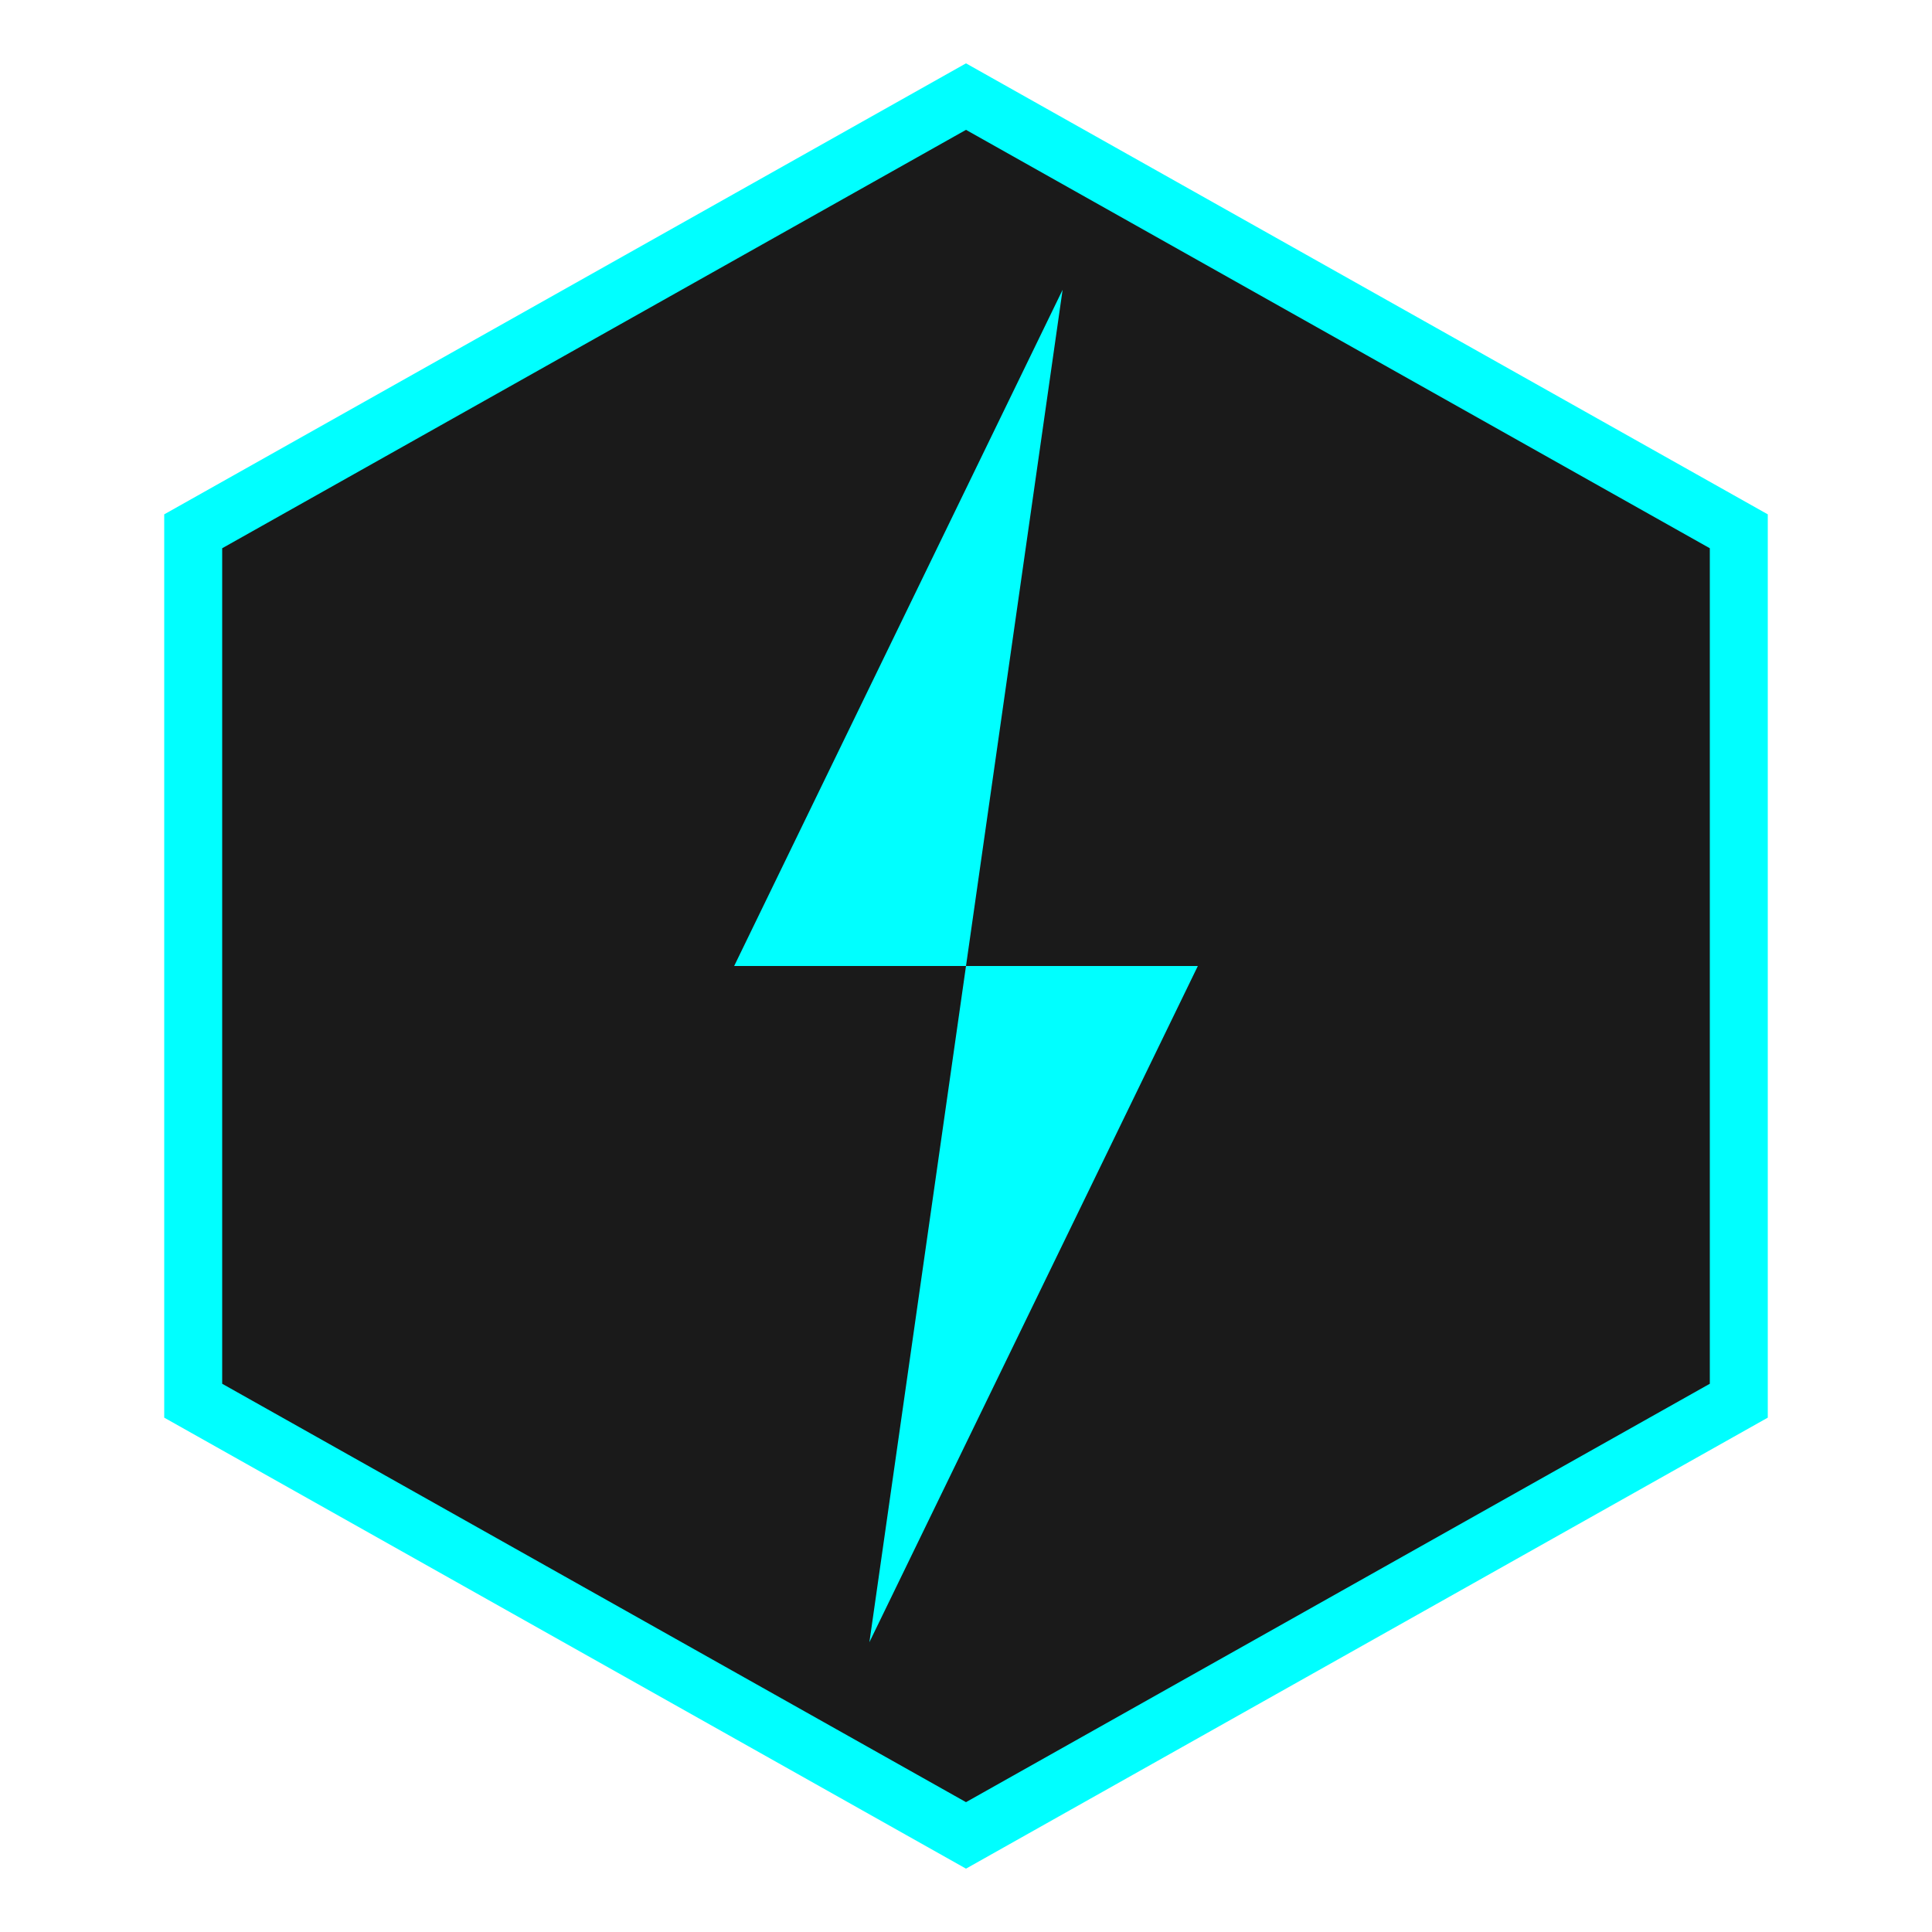
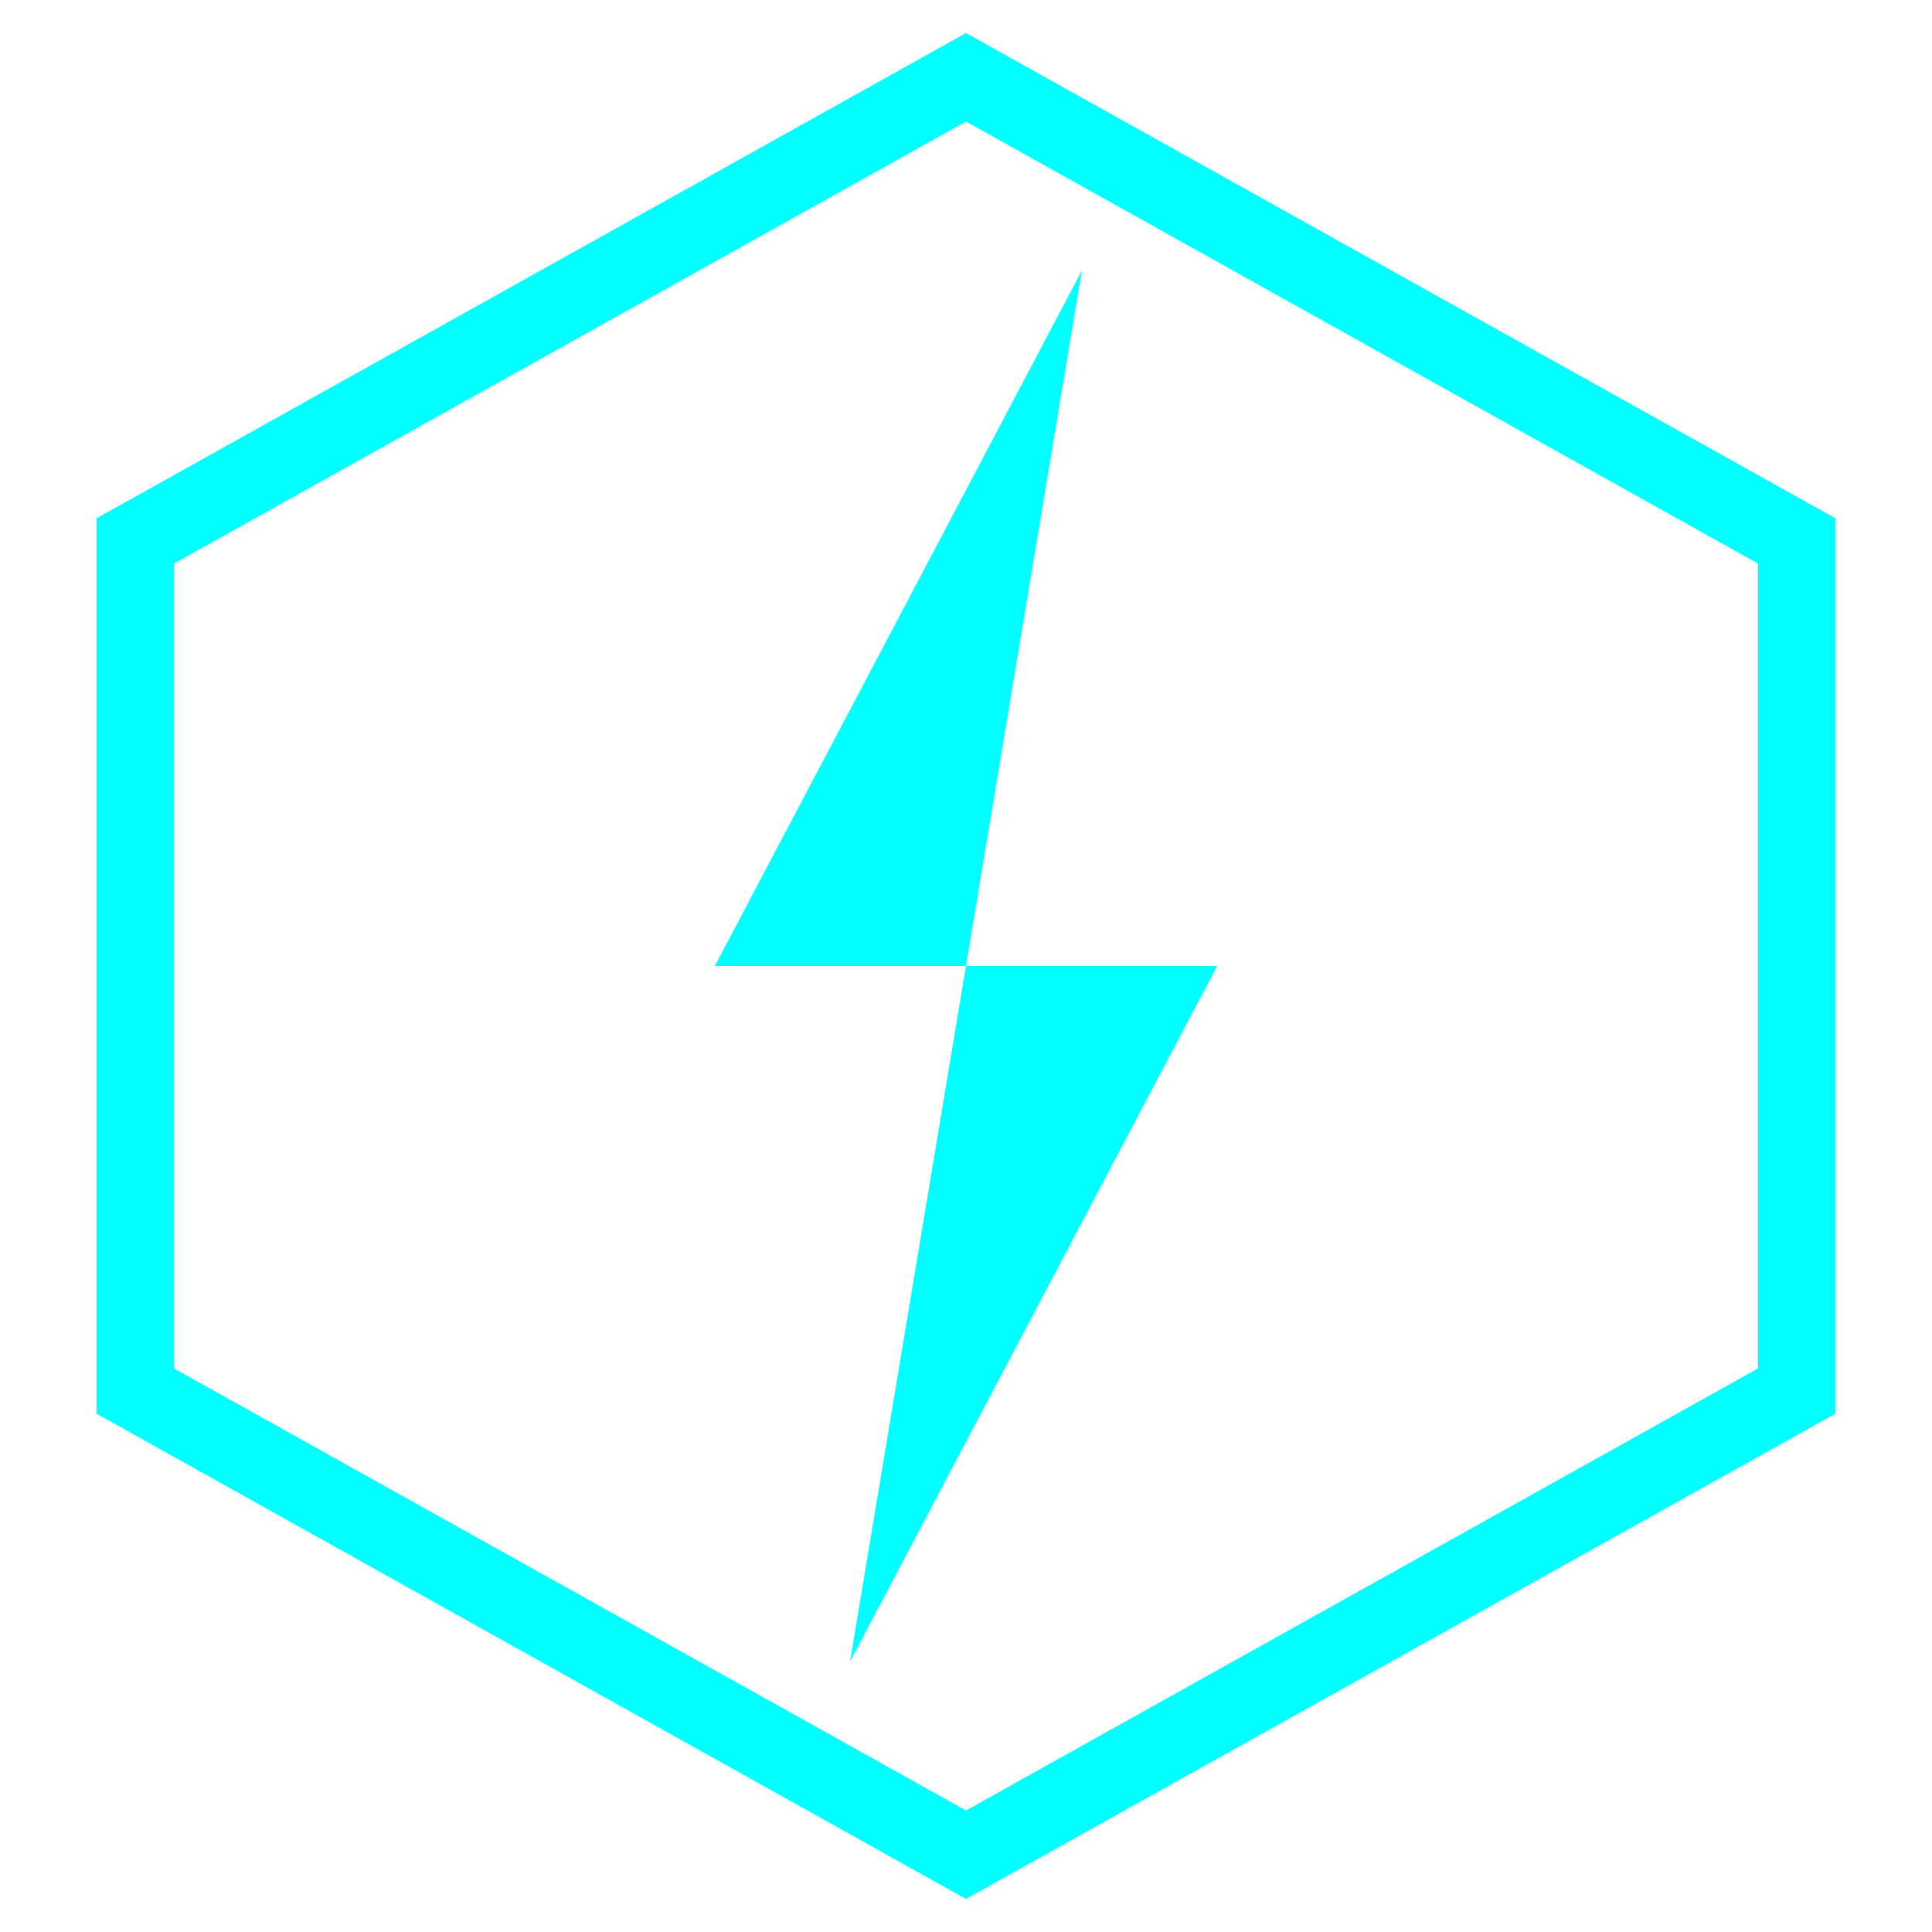
<svg xmlns="http://www.w3.org/2000/svg" viewBox="0 0 100 100" width="100" height="100">
-   <polygon points="50,5 90,27.5 90,72.5 50,95 10,72.5 10,27.5" fill="#1a1a1a" stroke="#00ffff" stroke-width="3" />
-   <path d="M55 15 L38 50 H50 L45 85 L62 50 H50 L55 15Z" fill="#00ffff" />
+   <polygon points="50,4 93,28 93,72 50,96 7,72 7,28" fill="none" stroke="#00ffff" stroke-width="4" />
+   <path d="M56 14 L37 50 H50 L44 86 L63 50 H50 L56 14Z" fill="#00ffff" />
</svg>
